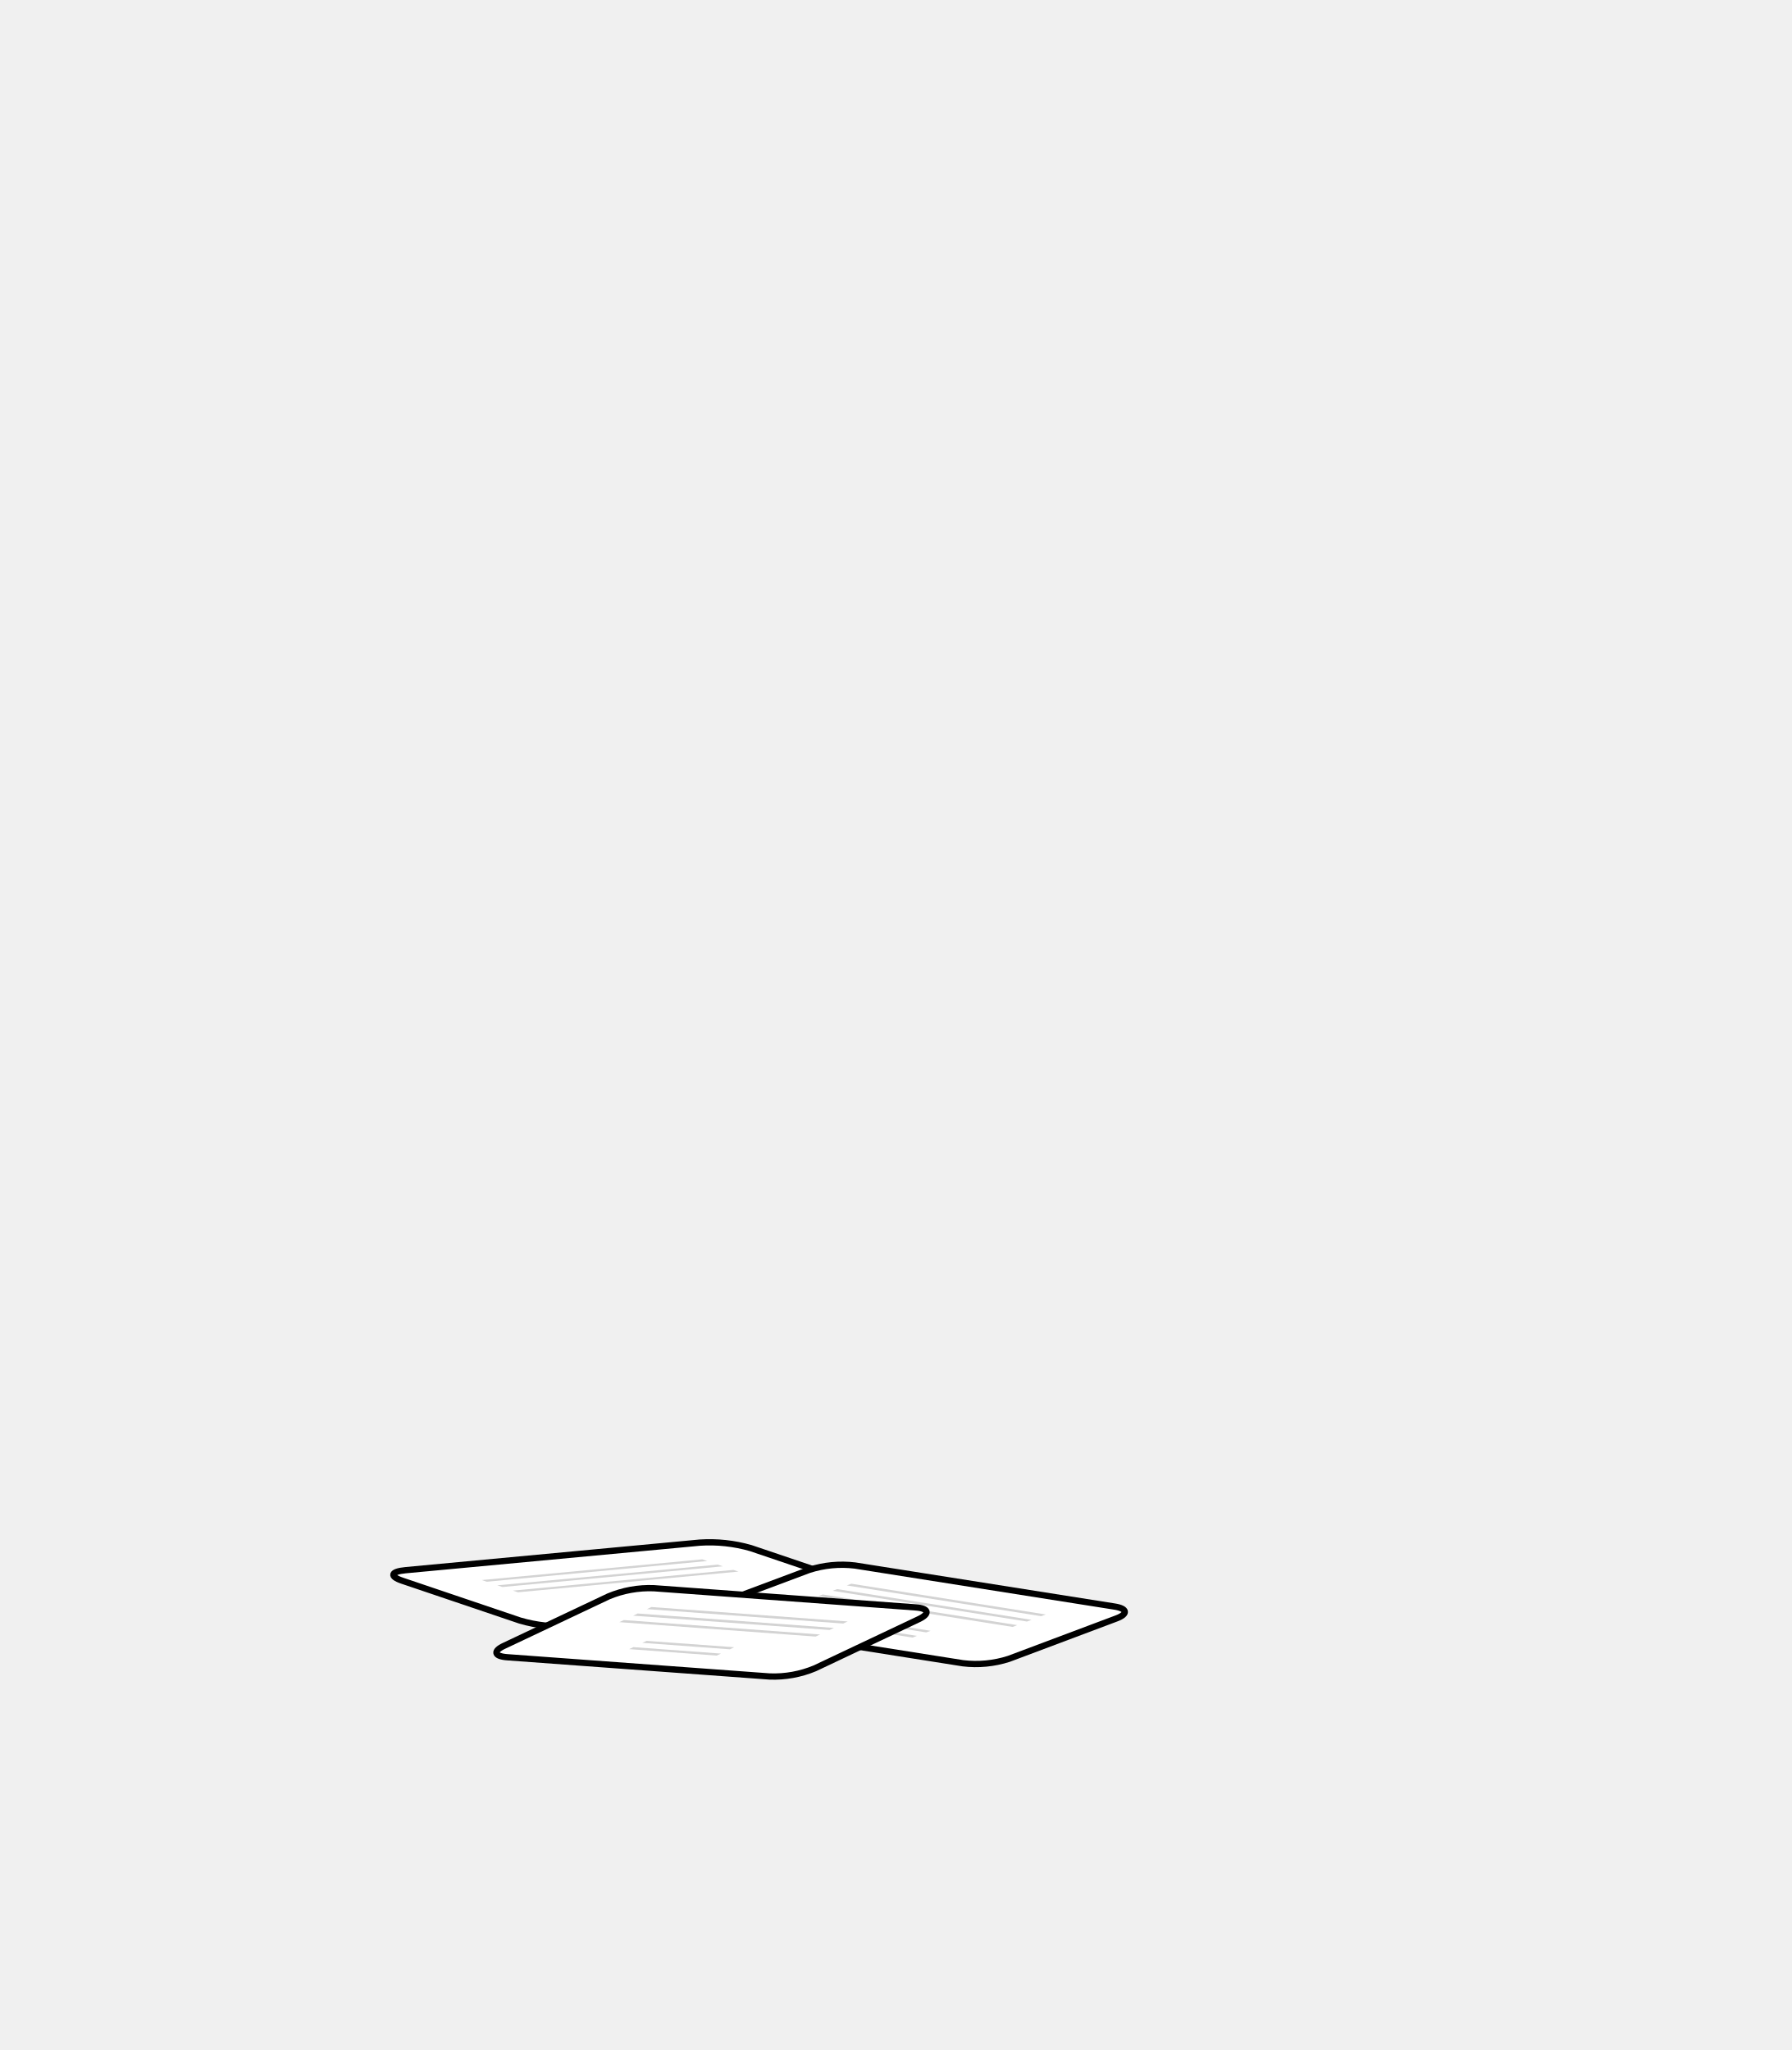
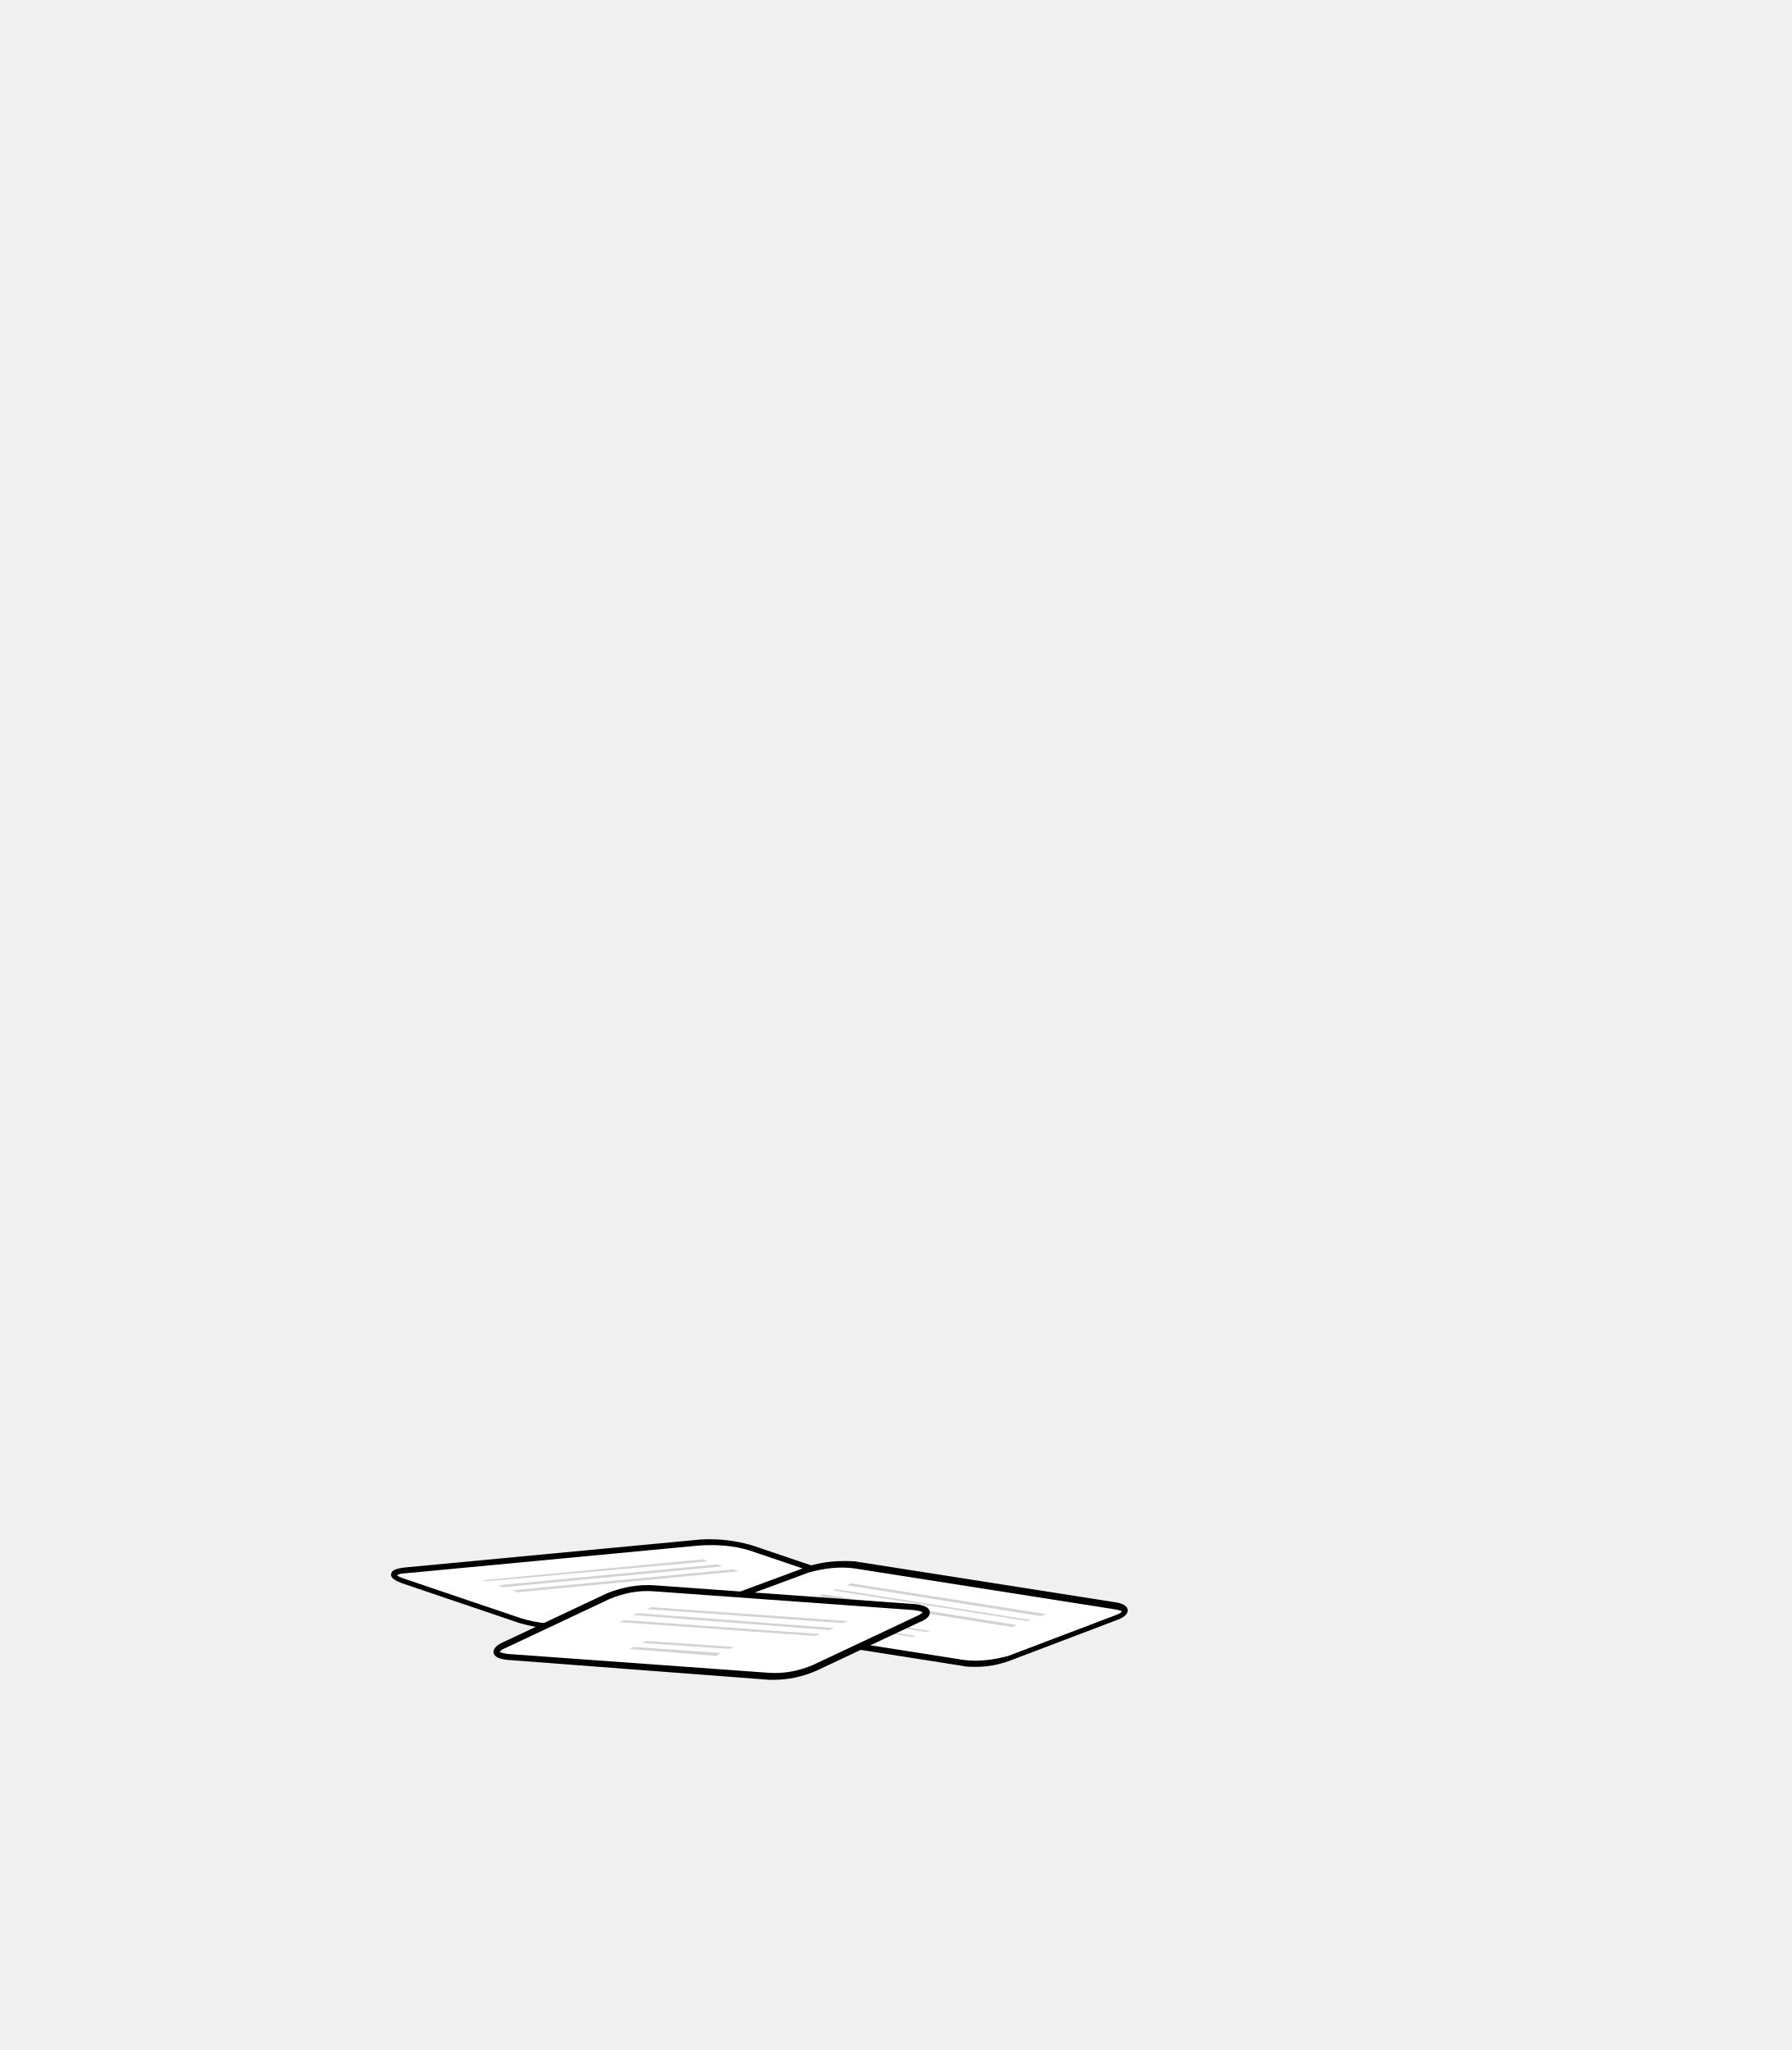
- <svg xmlns="http://www.w3.org/2000/svg" width="180" height="205.98" viewBox="0 0 180 205.98">
-   <defs>
-     <style>.a,.c{fill:#fff;stroke:#000;stroke-miterlimit:10;}.a{stroke-width:0.63px;}.b{fill:#d3d3d3;}.c{stroke-width:0.63px;}</style>
-   </defs>
-   <path class="a" d="M86.91,160.61l-29.55,2.78a14.7,14.7,0,0,1-5.12-.56l-11.82-4c-1.32-.44-1.18-.92.32-1.06L70.3,155a14.94,14.94,0,0,1,5.12.55l11.82,4C88.56,160,88.41,160.47,86.91,160.61Z" />
-   <polygon class="b" points="71.05 156.85 48.91 158.93 48.4 158.76 70.55 156.68 71.05 156.85" />
-   <polygon class="b" points="72.62 157.38 50.47 159.46 49.96 159.29 72.11 157.21 72.62 157.38" />
-   <polygon class="b" points="74.19 157.91 52.04 159.99 51.53 159.82 73.68 157.74 74.19 157.91" />
-   <polygon class="b" points="71.63 159.86 61.74 160.79 61.26 160.62 71.14 159.69 71.63 159.86" />
-   <polygon class="b" points="73.13 160.37 63.25 161.3 62.76 161.13 72.65 160.21 73.13 160.37" />
-   <path class="c" d="M70.68,163l26.06,4.12a10.79,10.79,0,0,0,4.6-.44l10.81-4.06c1.21-.45,1.12-1-.2-1.2l-26.06-4.12a10.79,10.79,0,0,0-4.6.44l-10.82,4.05C69.26,162.21,69.36,162.75,70.68,163Z" />
-   <polygon class="b" points="85.07 159.3 104.6 162.39 105.06 162.22 85.53 159.13 85.07 159.3" />
-   <polygon class="b" points="83.64 159.84 103.17 162.93 103.63 162.76 84.1 159.67 83.64 159.84" />
-   <polygon class="b" points="82.2 160.38 101.73 163.47 102.19 163.29 82.66 160.21 82.2 160.38" />
-   <polygon class="b" points="84.33 162.64 93.05 164.02 93.49 163.86 84.77 162.48 84.33 162.64" />
-   <polygon class="b" points="82.95 163.16 91.67 164.54 92.11 164.37 83.39 162.99 82.95 163.16" />
-   <path class="c" d="M51,166.52l26.32,1.93a10.72,10.72,0,0,0,4.54-.82l10.44-4.94c1.17-.55,1-1.09-.3-1.18l-26.32-1.93a10.72,10.72,0,0,0-4.54.82l-10.44,4.94C49.48,165.89,49.62,166.43,51,166.52Z" />
-   <polygon class="b" points="64.99 161.68 84.71 163.13 85.16 162.92 65.44 161.47 64.99 161.68" />
-   <polygon class="b" points="63.61 162.34 83.33 163.78 83.78 163.57 64.06 162.12 63.61 162.34" />
-   <polygon class="b" points="62.22 162.99 81.94 164.44 82.39 164.23 62.67 162.78 62.22 162.99" />
-   <polygon class="b" points="64.53 165.07 73.33 165.72 73.76 165.51 64.96 164.87 64.53 165.07" />
-   <polygon class="b" points="63.2 165.7 72 166.35 72.43 166.15 63.63 165.5 63.2 165.7" />
+ <svg xmlns="http://www.w3.org/2000/svg" version="1.1" id="Layer_1" x="0px" y="0px" viewBox="0 0 180 206" style="enable-background:new 0 0 180 206;" xml:space="preserve">
+   <style type="text/css">
+ 	.st0{fill:#FFFFFF;}
+ 	.st1{fill:#D3D3D3;}
+ </style>
+   <g>
+     <path class="st0" d="M86.9,160.6l-29.5,2.8c-1.7,0.1-3.5-0.1-5.1-0.6l-11.8-4c-1.3-0.4-1.2-0.9,0.3-1.1l29.6-2.8   c1.7-0.1,3.5,0.1,5.1,0.6l11.8,4C88.6,160,88.4,160.5,86.9,160.6z" />
+     <path d="M56.4,163.7c-1.4,0-2.8-0.2-4.2-0.6l-11.8-4c-0.5-0.2-1.2-0.5-1.1-0.9c0-0.4,0.5-0.6,1.5-0.7l29.6-2.8   c1.8-0.1,3.5,0.1,5.2,0.6l11.8,4c0.5,0.2,1.2,0.5,1.1,1c0,0.4-0.5,0.6-1.5,0.7l-29.6,2.8C57,163.7,56.7,163.7,56.4,163.7z    M39.9,158.3c0.1,0.1,0.3,0.2,0.6,0.3l11.8,4c1.6,0.5,3.3,0.7,5,0.5l29.5-2.8c0.5,0,0.7-0.1,0.9-0.2c-0.1-0.1-0.3-0.2-0.6-0.3   l-11.8-4c-1.6-0.5-3.3-0.6-5-0.5l-29.6,2.8C40.3,158.1,40,158.2,39.9,158.3z" />
+     <polygon class="st1" points="71.1,156.9 48.9,158.9 48.4,158.8 70.6,156.7  " />
+     <polygon class="st1" points="72.6,157.4 50.5,159.5 50,159.3 72.1,157.2  " />
+     <polygon class="st1" points="74.2,157.9 52,160 51.5,159.8 73.7,157.7  " />
+     <polygon class="st1" points="71.6,159.9 61.7,160.8 61.3,160.6 71.1,159.7  " />
+     <polygon class="st1" points="73.1,160.4 63.2,161.3 62.8,161.1 72.7,160.2  " />
+     <path class="st0" d="M70.7,163l26.1,4.1c1.5,0.2,3.1,0,4.6-0.4l10.8-4.1c1.2-0.4,1.1-1-0.2-1.2l-26.1-4.1c-1.5-0.2-3.1,0-4.6,0.4   l-10.8,4.1C69.3,162.2,69.4,162.8,70.7,163z" />
+     <path d="M98,167.5c-0.4,0-0.9,0-1.3-0.1l-26.1-4.1c-0.8-0.2-1.3-0.4-1.3-0.9c0-0.4,0.3-0.7,1.1-1l10.8-4c1.5-0.5,3.2-0.6,4.7-0.5   l26.1,4.1c0.8,0.1,1.3,0.4,1.3,0.8c0,0.4-0.3,0.7-1.1,1l-10.8,4.1C100.3,167.3,99.2,167.5,98,167.5z M70.7,162.7l26.1,4.1   c1.5,0.2,3,0,4.5-0.4l10.8-4.1c0.5-0.2,0.6-0.3,0.6-0.4c0,0-0.2-0.1-0.8-0.2l-26.1-4.1c-1.5-0.2-3,0-4.5,0.4l-10.8,4   c-0.5,0.2-0.6,0.3-0.6,0.3C70,162.4,70.1,162.6,70.7,162.7z" />
+     <polygon class="st1" points="85.1,159.3 104.6,162.4 105.1,162.2 85.5,159.1  " />
+     <polygon class="st1" points="83.6,159.8 103.2,162.9 103.6,162.8 84.1,159.7  " />
+     <polygon class="st1" points="82.2,160.4 101.7,163.5 102.2,163.3 82.7,160.2  " />
+     <polygon class="st1" points="84.3,162.6 93.1,164 93.5,163.9 84.8,162.5  " />
+     <polygon class="st1" points="82.9,163.2 91.7,164.5 92.1,164.4 83.4,163  " />
+     <path class="st0" d="M51,166.5l26.3,1.9c1.6,0.1,3.1-0.2,4.5-0.8l10.4-4.9c1.2-0.6,1-1.1-0.3-1.2l-26.3-1.9   c-1.6-0.1-3.1,0.2-4.5,0.8l-10.4,4.9C49.5,165.9,49.6,166.4,51,166.5z" />
+     <path d="M77.7,168.8c-0.1,0-0.3,0-0.4,0L51,166.8c-0.9-0.1-1.3-0.3-1.4-0.7c-0.1-0.4,0.3-0.8,1-1.1l10.4-4.9   c1.5-0.6,3.1-0.9,4.7-0.8l26.3,1.9c0.8,0.1,1.3,0.3,1.4,0.7c0.1,0.4-0.2,0.8-1,1.1L82,167.9C80.6,168.5,79.2,168.8,77.7,168.8z    M50.2,166c0,0,0.2,0.1,0.8,0.2h0l26.3,1.9c1.5,0.1,3-0.2,4.4-0.8l10.4-4.9c0.5-0.2,0.6-0.4,0.6-0.4h0c0,0-0.2-0.1-0.8-0.2   l-26.3-1.9c-1.5-0.1-3,0.2-4.4,0.8l-10.4,4.9C50.3,165.8,50.2,166,50.2,166C50.2,166,50.2,166,50.2,166z" />
+     <polygon class="st1" points="65,161.7 84.7,163.1 85.2,162.9 65.4,161.5  " />
+     <polygon class="st1" points="63.6,162.3 83.3,163.8 83.8,163.6 64.1,162.1  " />
+     <polygon class="st1" points="62.2,163 81.9,164.4 82.4,164.2 62.7,162.8  " />
+     <polygon class="st1" points="64.5,165.1 73.3,165.7 73.8,165.5 65,164.9  " />
+     <polygon class="st1" points="63.2,165.7 72,166.4 72.4,166.1 63.6,165.5  " />
+   </g>
</svg>
